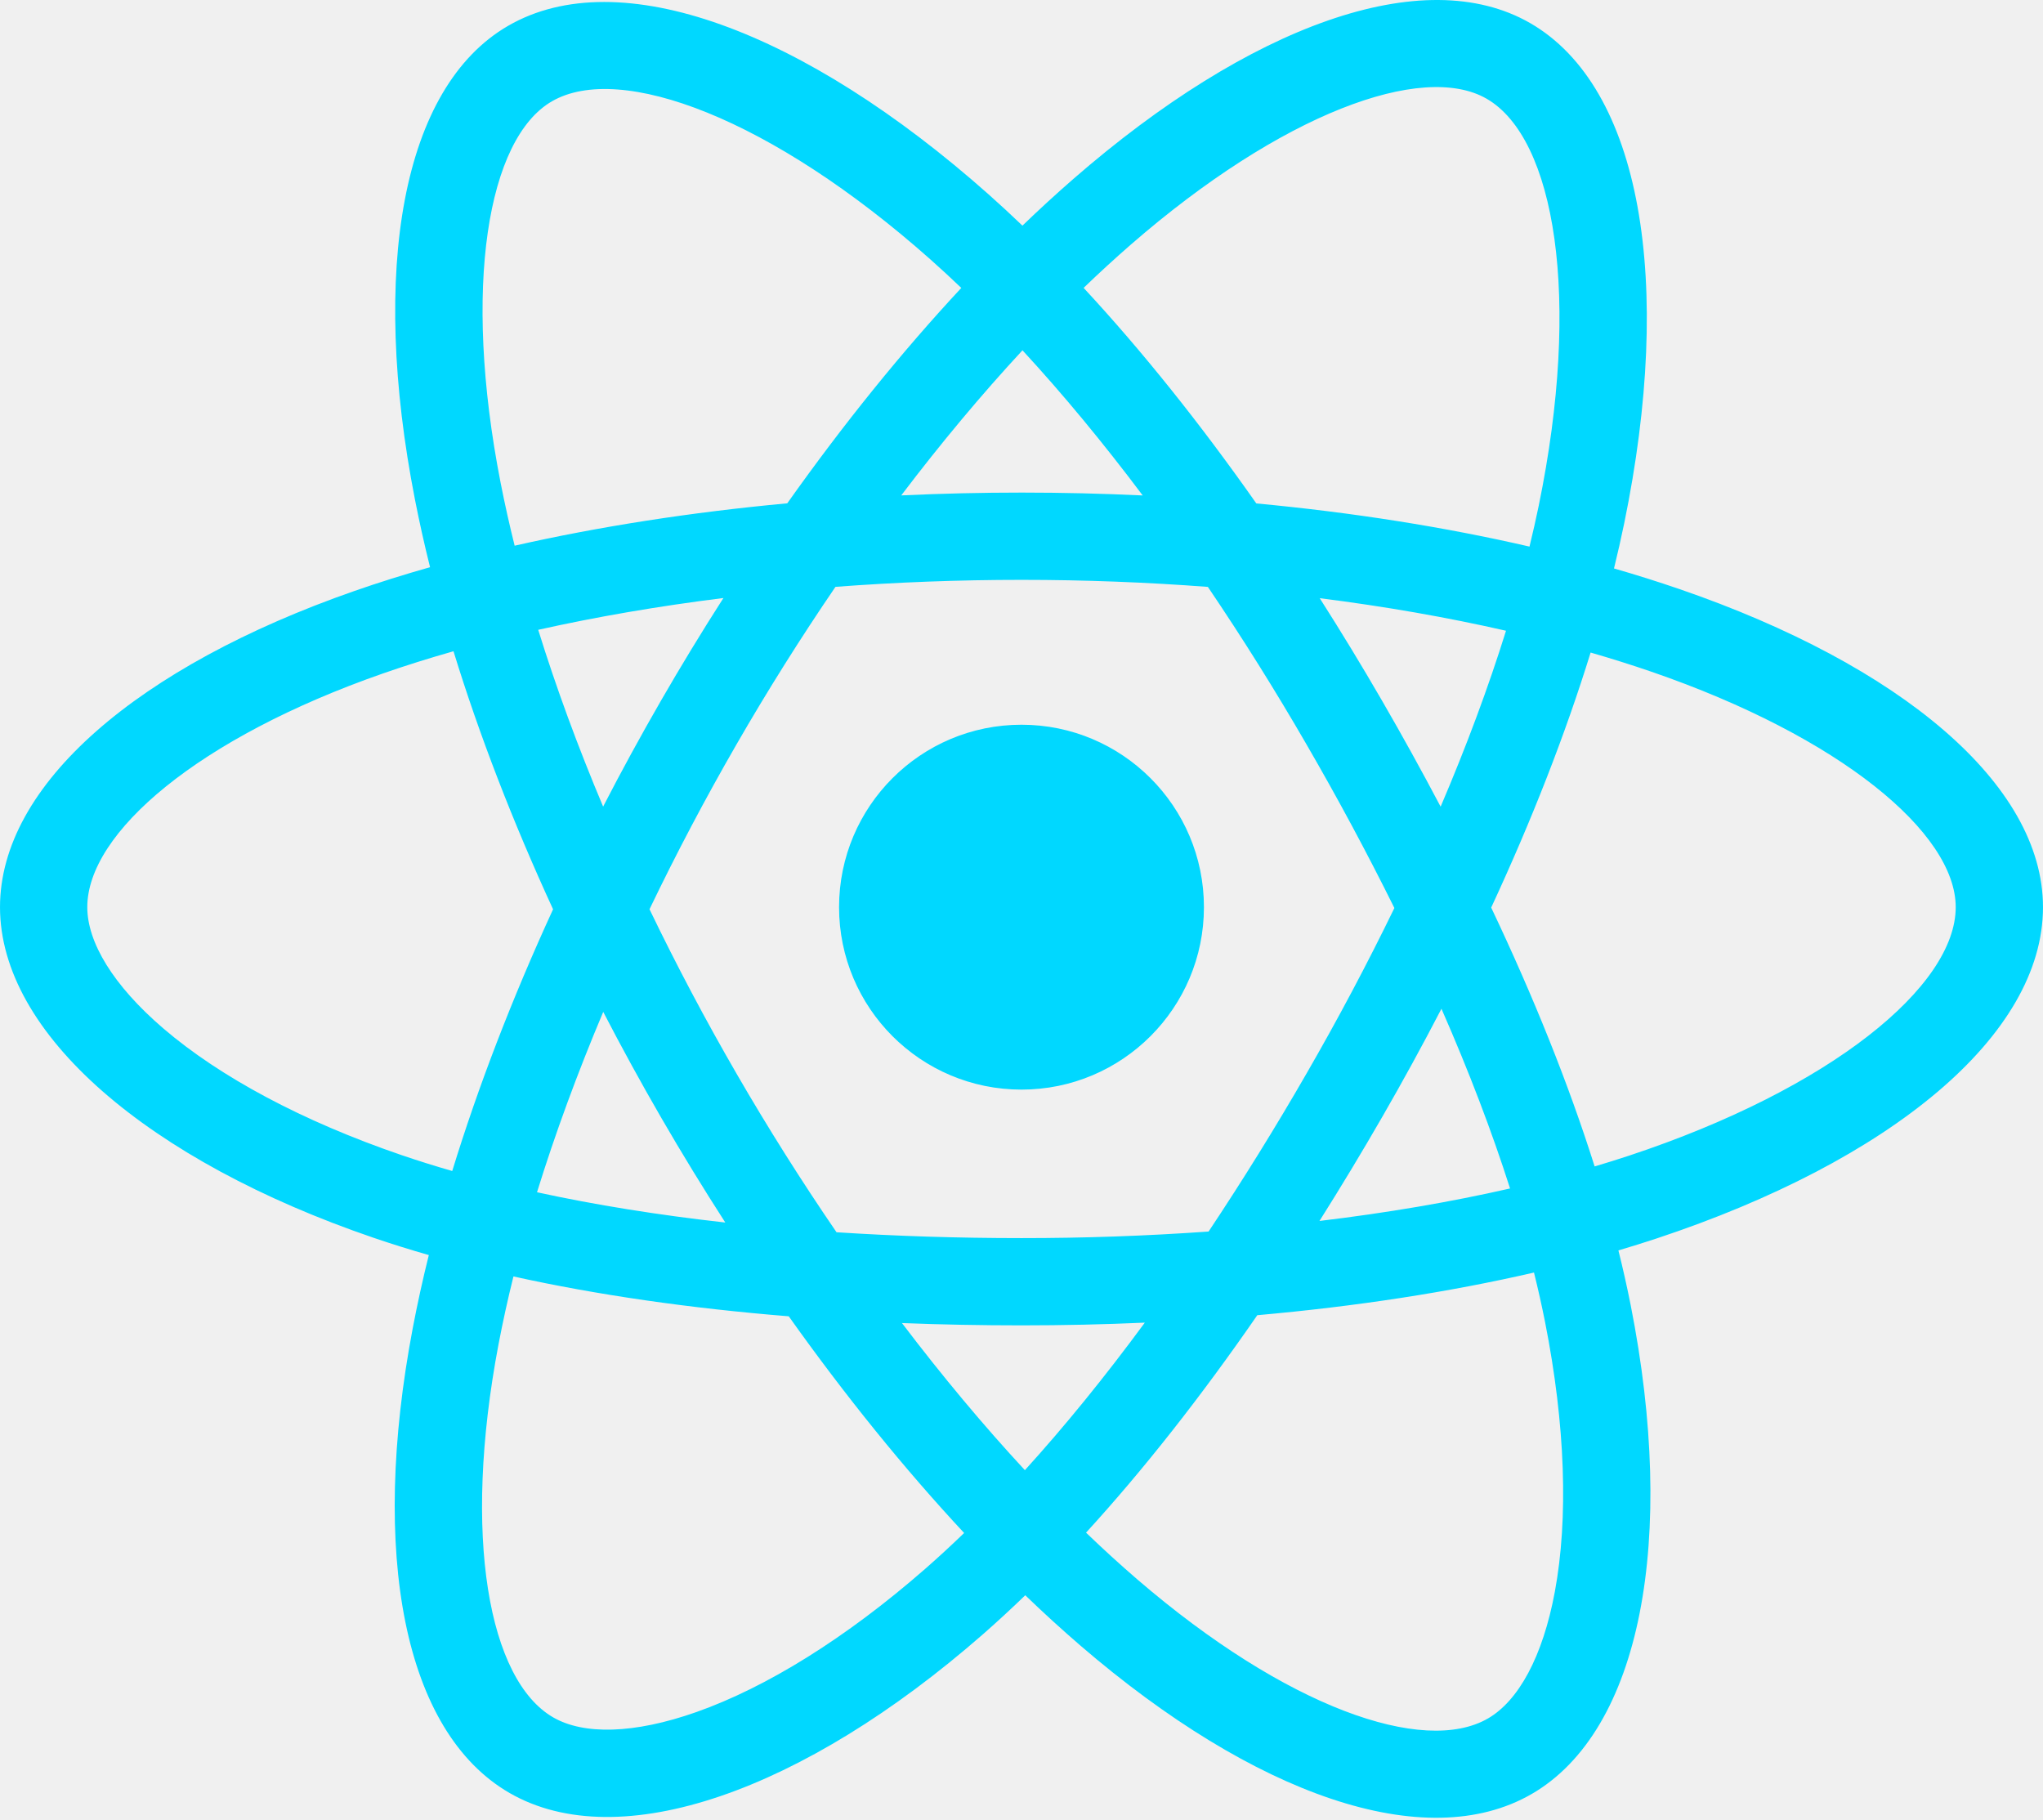
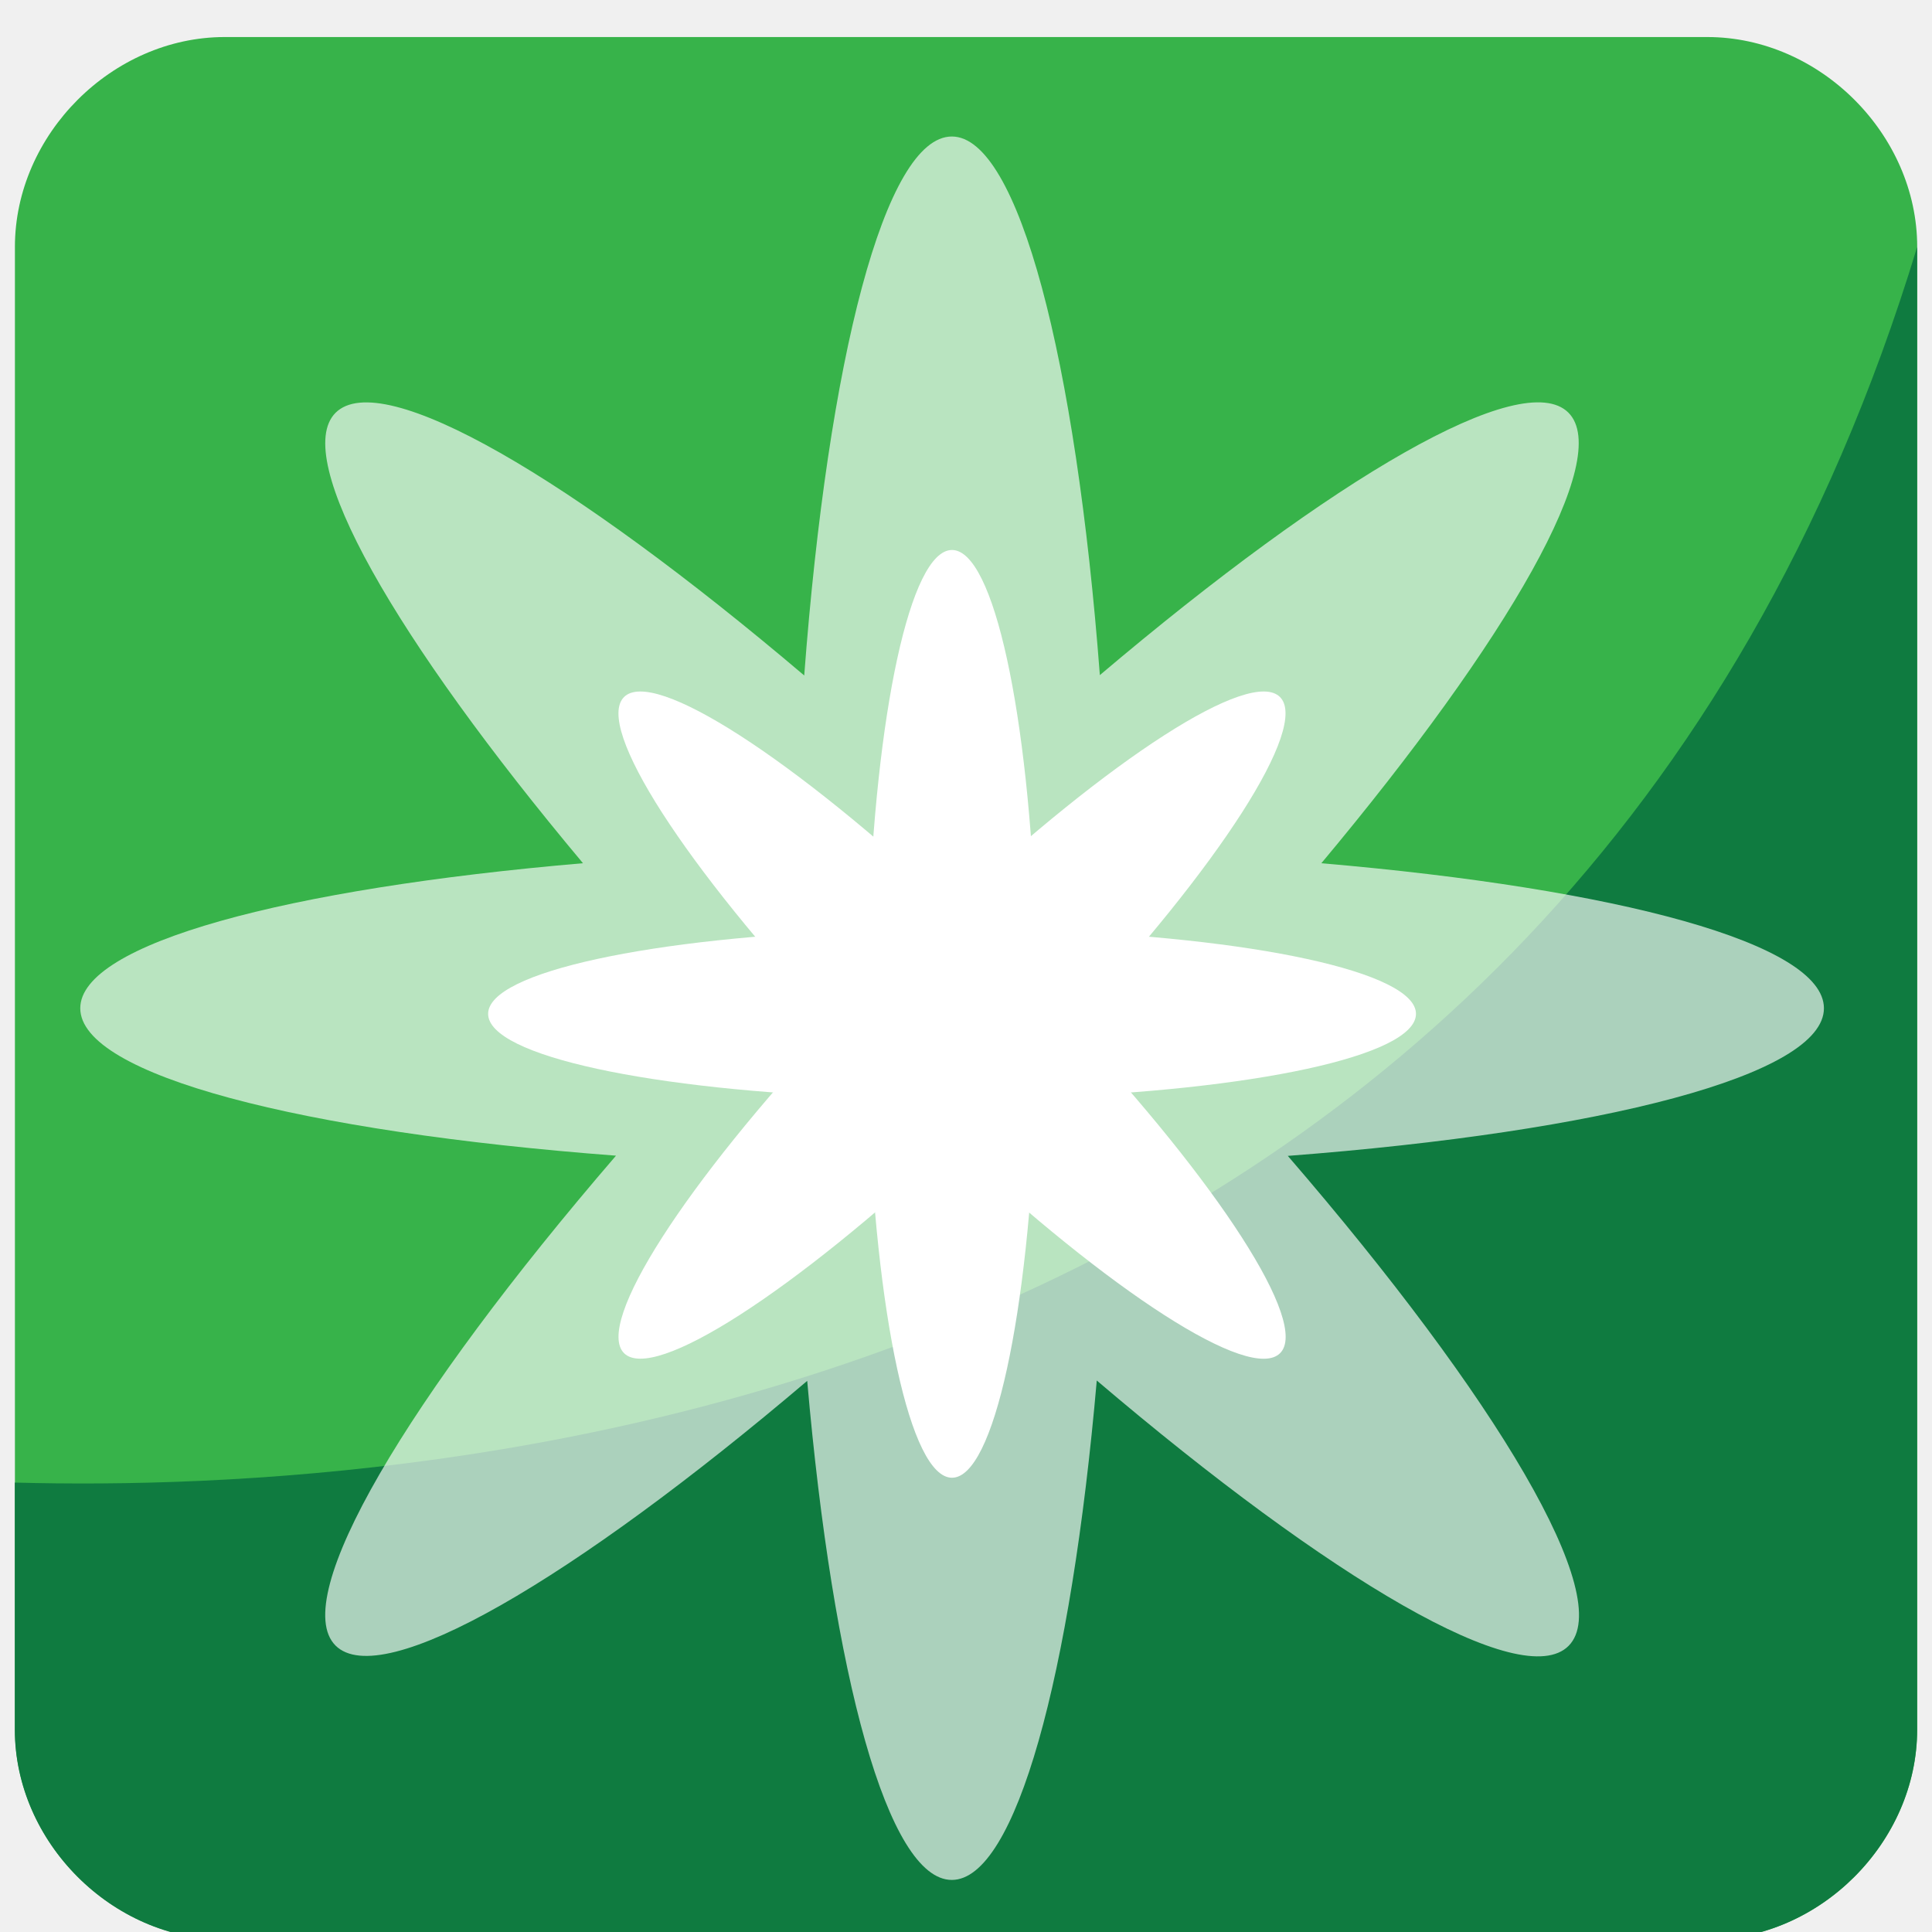
- <svg xmlns="http://www.w3.org/2000/svg" aria-hidden="true" role="img" class="iconify iconify--logos" width="35.93" height="32" preserveAspectRatio="xMidYMid meet" viewBox="0 0 256 228">
-   <path fill="#00D8FF" d="M210.483 73.824a171.49 171.49 0 0 0-8.24-2.597c.465-1.9.893-3.777 1.273-5.621c6.238-30.281 2.16-54.676-11.769-62.708c-13.355-7.7-35.196.329-57.254 19.526a171.23 171.23 0 0 0-6.375 5.848a155.866 155.866 0 0 0-4.241-3.917C100.759 3.829 77.587-4.822 63.673 3.233C50.33 10.957 46.379 33.89 51.995 62.588a170.974 170.974 0 0 0 1.892 8.48c-3.28.932-6.445 1.924-9.474 2.98C17.309 83.498 0 98.307 0 113.668c0 15.865 18.582 31.778 46.812 41.427a145.52 145.52 0 0 0 6.921 2.165a167.467 167.467 0 0 0-2.01 9.138c-5.354 28.2-1.173 50.591 12.134 58.266c13.744 7.926 36.812-.22 59.273-19.855a145.567 145.567 0 0 0 5.342-4.923a168.064 168.064 0 0 0 6.92 6.314c21.758 18.722 43.246 26.282 56.54 18.586c13.731-7.949 18.194-32.003 12.4-61.268a145.016 145.016 0 0 0-1.535-6.842c1.62-.48 3.21-.974 4.76-1.488c29.348-9.723 48.443-25.443 48.443-41.52c0-15.417-17.868-30.326-45.517-39.844Zm-6.365 70.984c-1.4.463-2.836.91-4.3 1.345c-3.24-10.257-7.612-21.163-12.963-32.432c5.106-11 9.31-21.767 12.459-31.957c2.619.758 5.16 1.557 7.61 2.4c23.69 8.156 38.14 20.213 38.14 29.504c0 9.896-15.606 22.743-40.946 31.14Zm-10.514 20.834c2.562 12.94 2.927 24.64 1.23 33.787c-1.524 8.219-4.59 13.698-8.382 15.893c-8.067 4.67-25.32-1.4-43.927-17.412a156.726 156.726 0 0 1-6.437-5.87c7.214-7.889 14.423-17.06 21.459-27.246c12.376-1.098 24.068-2.894 34.671-5.345a134.17 134.17 0 0 1 1.386 6.193ZM87.276 214.515c-7.882 2.783-14.16 2.863-17.955.675c-8.075-4.657-11.432-22.636-6.853-46.752a156.923 156.923 0 0 1 1.869-8.499c10.486 2.32 22.093 3.988 34.498 4.994c7.084 9.967 14.501 19.128 21.976 27.15a134.668 134.668 0 0 1-4.877 4.492c-9.933 8.682-19.886 14.842-28.658 17.94ZM50.35 144.747c-12.483-4.267-22.792-9.812-29.858-15.863c-6.35-5.437-9.555-10.836-9.555-15.216c0-9.322 13.897-21.212 37.076-29.293c2.813-.98 5.757-1.905 8.812-2.773c3.204 10.42 7.406 21.315 12.477 32.332c-5.137 11.18-9.399 22.249-12.634 32.792a134.718 134.718 0 0 1-6.318-1.979Zm12.378-84.26c-4.811-24.587-1.616-43.134 6.425-47.789c8.564-4.958 27.502 2.111 47.463 19.835a144.318 144.318 0 0 1 3.841 3.545c-7.438 7.987-14.787 17.08-21.808 26.988c-12.04 1.116-23.565 2.908-34.161 5.309a160.342 160.342 0 0 1-1.76-7.887Zm110.427 27.268a347.8 347.8 0 0 0-7.785-12.803c8.168 1.033 15.994 2.404 23.343 4.08c-2.206 7.072-4.956 14.465-8.193 22.045a381.151 381.151 0 0 0-7.365-13.322Zm-45.032-43.861c5.044 5.465 10.096 11.566 15.065 18.186a322.04 322.04 0 0 0-30.257-.006c4.974-6.559 10.069-12.652 15.192-18.18ZM82.802 87.83a323.167 323.167 0 0 0-7.227 13.238c-3.184-7.553-5.909-14.98-8.134-22.152c7.304-1.634 15.093-2.97 23.209-3.984a321.524 321.524 0 0 0-7.848 12.897Zm8.081 65.352c-8.385-.936-16.291-2.203-23.593-3.793c2.26-7.3 5.045-14.885 8.298-22.6a321.187 321.187 0 0 0 7.257 13.246c2.594 4.48 5.28 8.868 8.038 13.147Zm37.542 31.03c-5.184-5.592-10.354-11.779-15.403-18.433c4.902.192 9.899.29 14.978.29c5.218 0 10.376-.117 15.453-.343c-4.985 6.774-10.018 12.97-15.028 18.486Zm52.198-57.817c3.422 7.8 6.306 15.345 8.596 22.52c-7.422 1.694-15.436 3.058-23.88 4.071a382.417 382.417 0 0 0 7.859-13.026a347.403 347.403 0 0 0 7.425-13.565Zm-16.898 8.101a358.557 358.557 0 0 1-12.281 19.815a329.4 329.4 0 0 1-23.444.823c-7.967 0-15.716-.248-23.178-.732a310.202 310.202 0 0 1-12.513-19.846h.001a307.41 307.41 0 0 1-10.923-20.627a310.278 310.278 0 0 1 10.89-20.637l-.001.001a307.318 307.318 0 0 1 12.413-19.761c7.613-.576 15.42-.876 23.31-.876H128c7.926 0 15.743.303 23.354.883a329.357 329.357 0 0 1 12.335 19.695a358.489 358.489 0 0 1 11.036 20.54a329.472 329.472 0 0 1-11 20.722Zm22.56-122.124c8.572 4.944 11.906 24.881 6.52 51.026c-.344 1.668-.73 3.367-1.15 5.09c-10.622-2.452-22.155-4.275-34.23-5.408c-7.034-10.017-14.323-19.124-21.64-27.008a160.789 160.789 0 0 1 5.888-5.4c18.9-16.447 36.564-22.941 44.612-18.3ZM128 90.808c12.625 0 22.86 10.235 22.86 22.86s-10.235 22.86-22.86 22.86s-22.86-10.235-22.86-22.86s10.235-22.86 22.86-22.86Z" />
+ <svg xmlns="http://www.w3.org/2000/svg" width="1em" height="1em" viewBox="0 0 64 64">
+   <path fill="#37b34a" d="M63.51 57.29c0 3.731-3.224 6.957-6.956 6.957H7.444c-3.725 0-6.95-3.226-6.95-6.957V8.18c0-3.727 3.225-6.953 6.95-6.953h49.11c3.732 0 6.956 3.226 6.956 6.953z" />
+   <path fill="#0f7b40" d="M.491 49.11v8.185c0 3.731 3.225 6.957 6.95 6.957h49.11c3.732 0 6.956-3.226 6.956-6.957V8.185C51.69 47.024 14.277 49.485.487 49.112" />
+   <path fill="#fff" d="M60.42 33.4c0-2.143-6.814-3.962-16.649-4.804c6.207-7.424 9.669-13.437 8.184-14.927c-1.525-1.521-7.816 2.168-15.521 8.695c-.794-10.458-2.696-17.842-4.903-17.842c-2.216 0-4.099 7.384-4.89 17.854c-7.697-6.531-13.988-10.233-15.525-8.702c-1.485 1.492 1.982 7.501 8.196 14.921c-9.835.843-16.653 2.663-16.653 4.805c0 2.215 7.335 4.093 17.747 4.883c-6.915 8.03-10.858 14.659-9.291 16.228c1.538 1.533 7.875-2.186 15.625-8.768c.851 9.771 2.673 16.532 4.79 16.532s3.949-6.767 4.802-16.544c7.746 6.594 14.09 10.338 15.629 8.791c1.579-1.585-2.376-8.208-9.301-16.232c10.425-.797 17.76-2.675 17.76-4.89" opacity="0.65" />
+   <g fill="#fff">
+     <path d="M16.17 33.585c0 1.396 5.434 2.536 12.592 2.774c.242 7.163 1.388 12.593 2.774 12.593c1.388 0 2.542-5.43 2.784-12.593c7.158-.238 12.586-1.378 12.586-2.774c0-1.388-5.428-2.535-12.586-2.773c-.242-7.162-1.396-12.593-2.784-12.593c-1.386 0-2.532 5.431-2.774 12.593c-7.159.238-12.592 1.385-12.592 2.773" />
+     <path d="M20.672 23.09c-.984.987 2.05 5.638 6.94 10.865c-4.897 5.231-7.917 9.89-6.94 10.87c.981.979 5.631-2.049 10.866-6.938c5.231 4.89 9.882 7.924 10.867 6.938c.981-.98-2.049-5.631-6.944-10.865c4.896-5.232 7.919-9.89 6.94-10.87c-.981-.978-5.632 2.049-10.87 6.945c-5.228-4.888-9.877-7.923-10.859-6.945" />
+   </g>
</svg>
